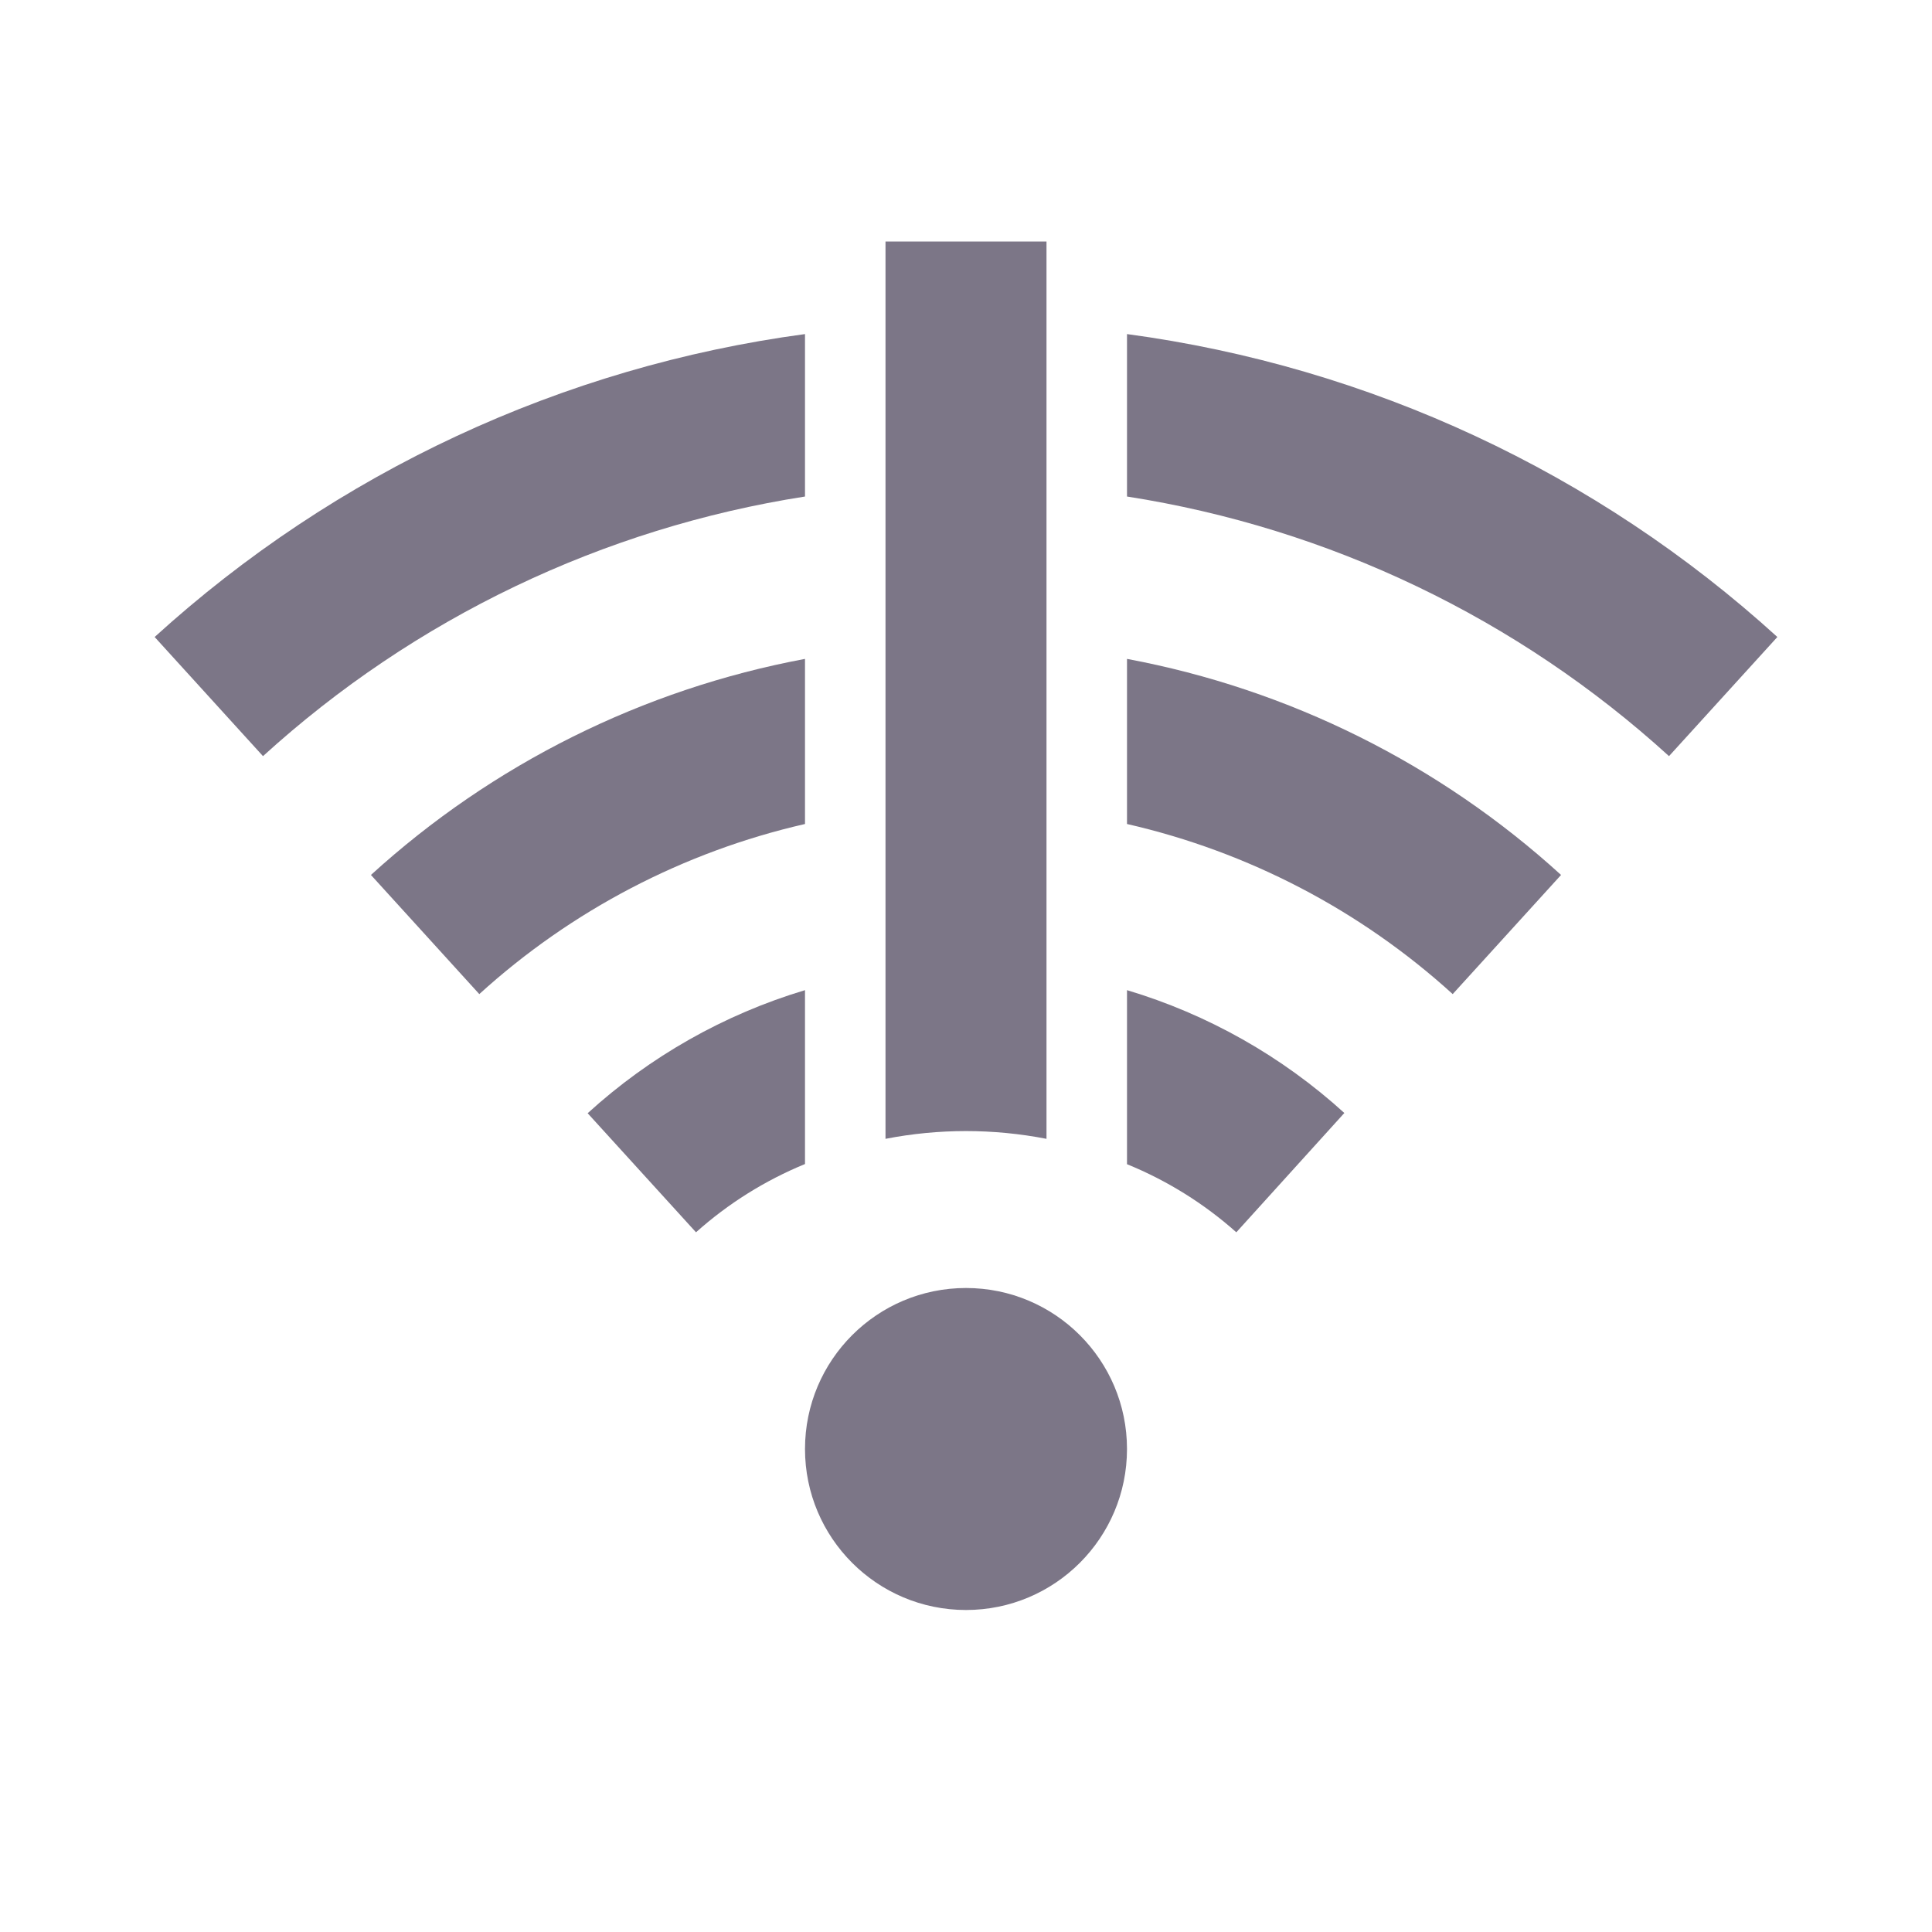
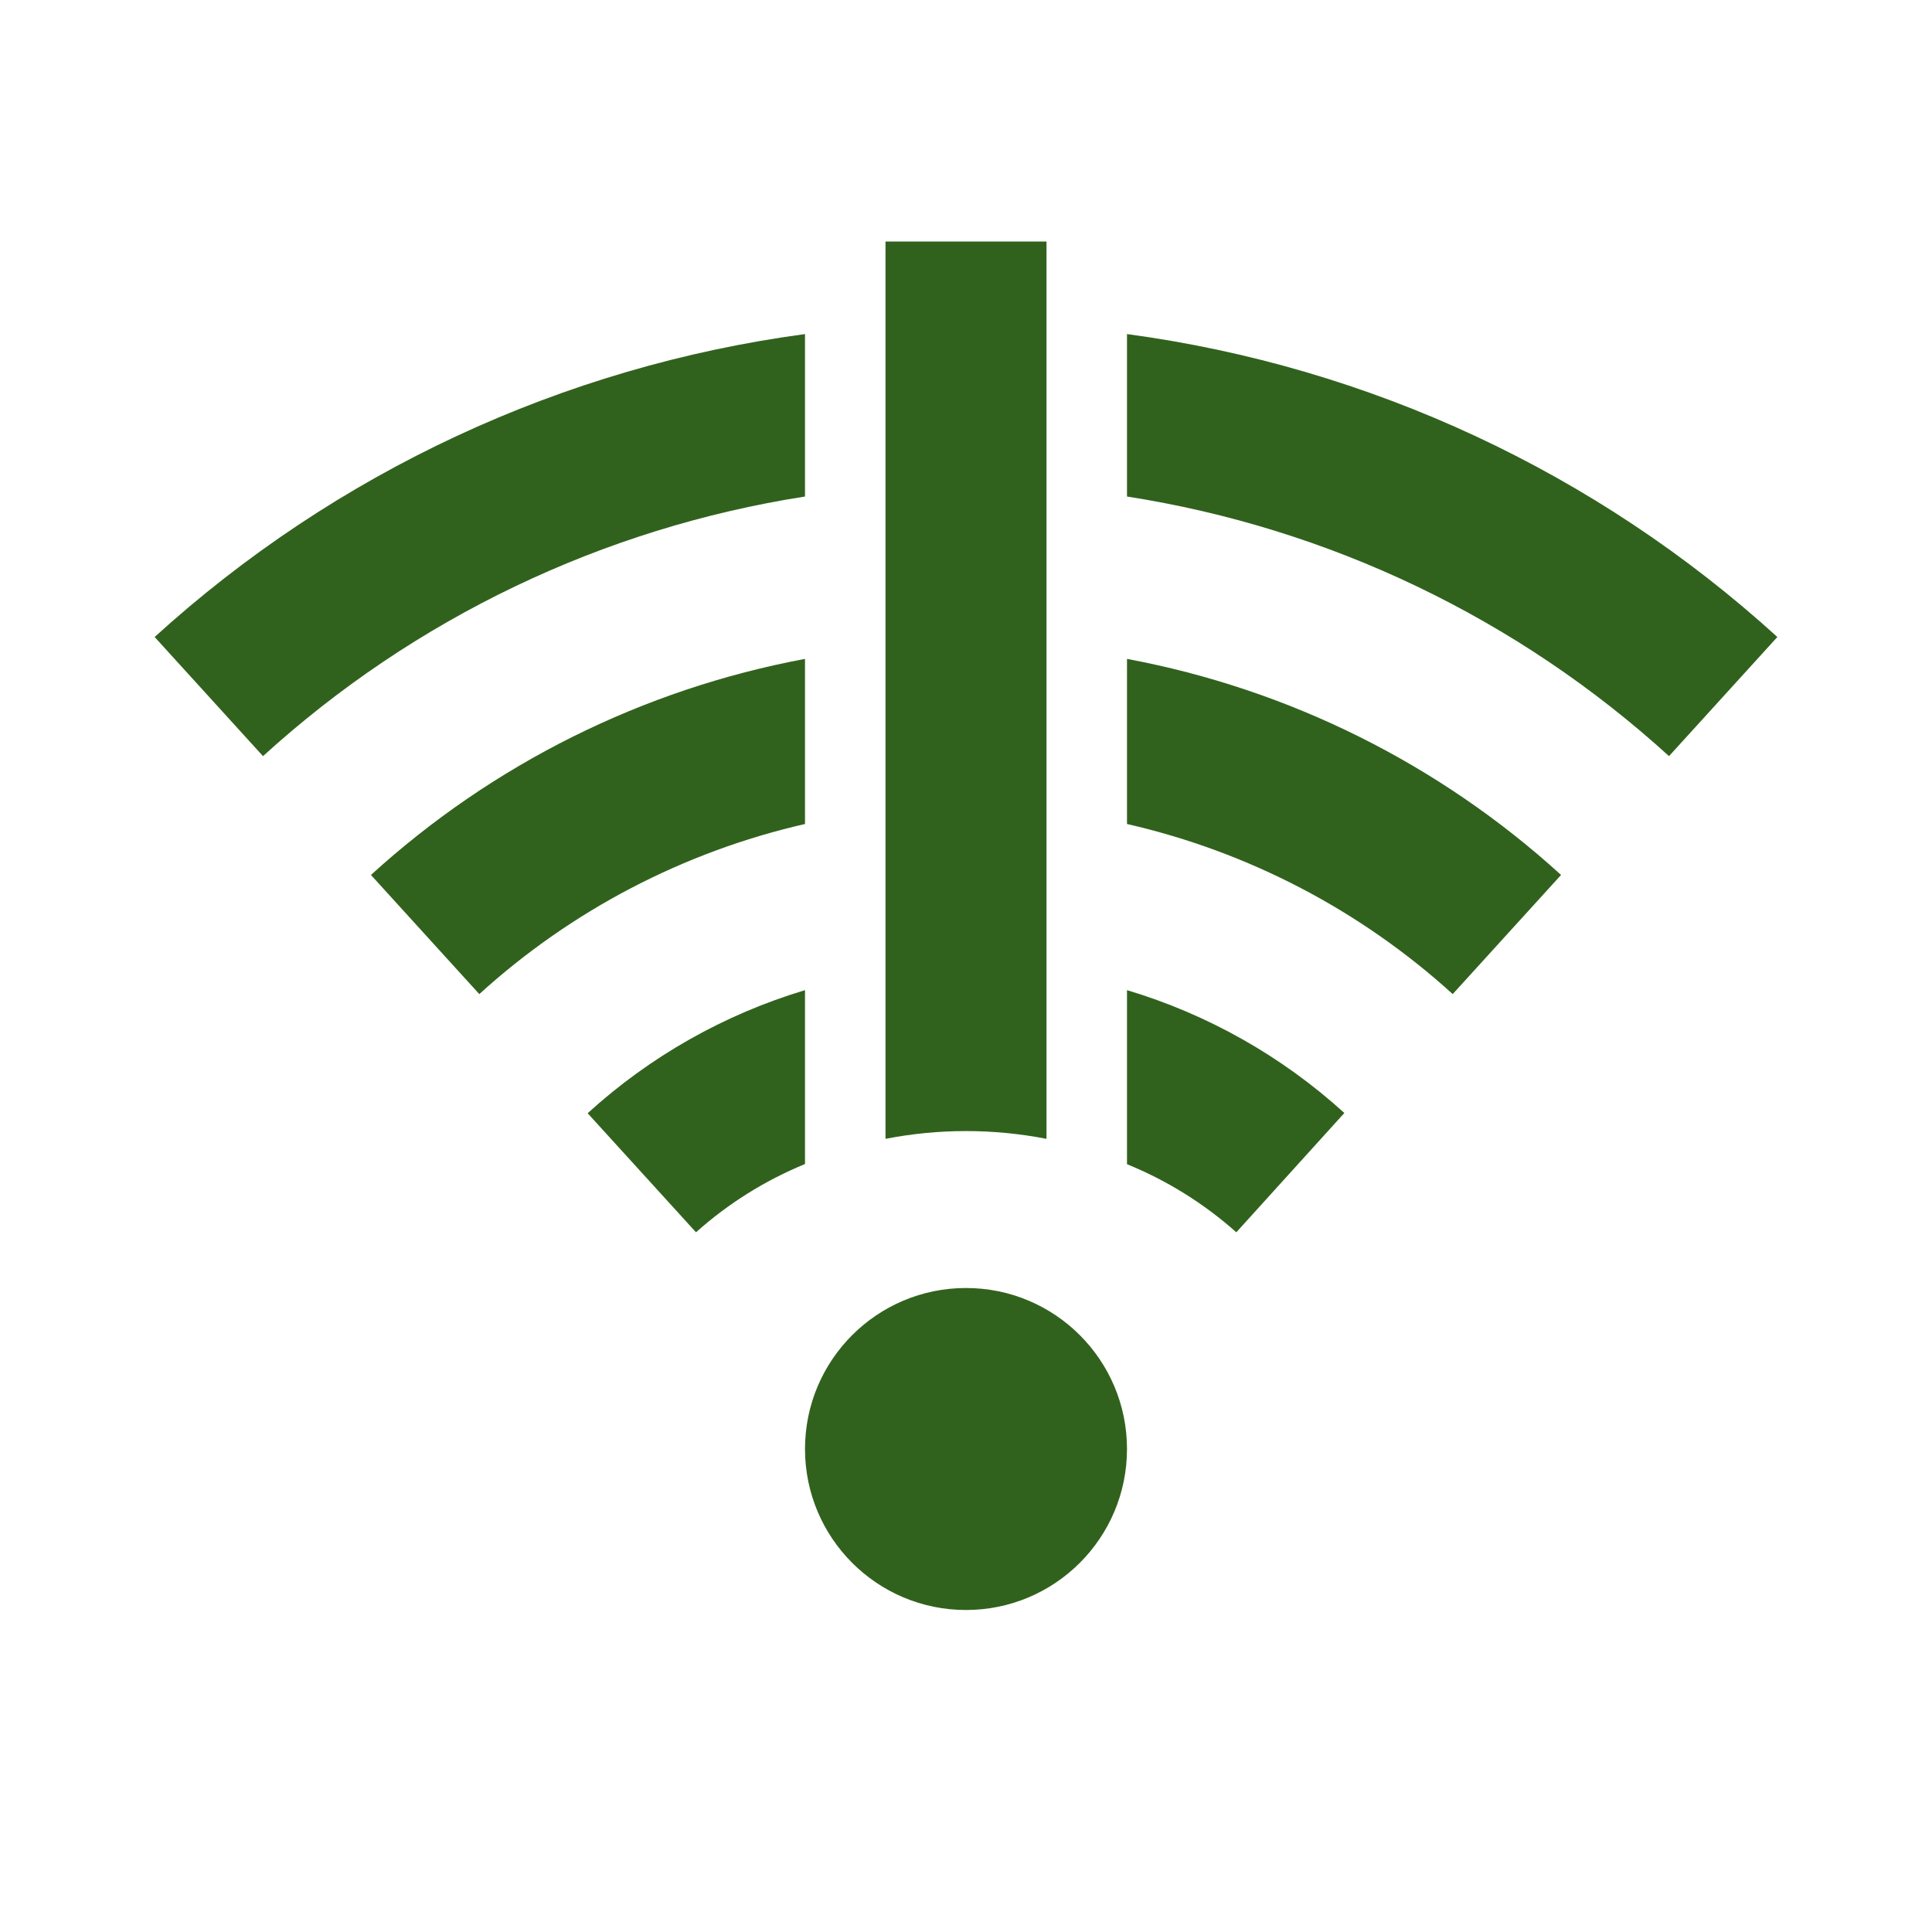
<svg xmlns="http://www.w3.org/2000/svg" id="ic_error_connection" width="24" height="24" viewBox="0 0 24 24" shape-rendering="geometricPrecision">
  <defs>
    <style type="text/css">
-             .cls-1{fill:#7c7687}.cls-2{fill:none}
+             .cls-1{fill:#31621D}.cls-2{fill:none}
        </style>
  </defs>
  <g id="Group_8828" data-name="Group 8828">
    <circle id="Ellipse_601" cx="2" cy="2" r="2" class="cls-1" data-name="Ellipse 601" transform="translate(10 16)" />
    <g id="Group_8825" data-name="Group 8825">
      <path id="Path_18883" d="M10 4.15a14.966 14.966 0 0 0-8.079 3.763l1.346 1.48A12.969 12.969 0 0 1 10 6.168z" class="cls-1" data-name="Path 18883" />
      <path id="Path_18884" d="M14 4.15v2.018a12.969 12.969 0 0 1 6.733 3.225l1.346-1.48A14.966 14.966 0 0 0 14 4.15z" class="cls-1" data-name="Path 18884" />
    </g>
    <g id="Group_8826" data-name="Group 8826">
      <path id="Path_18885" d="M10 8.185a11.008 11.008 0 0 0-5.392 2.684l1.346 1.48A9 9 0 0 1 10 10.236z" class="cls-1" data-name="Path 18885" />
      <path id="Path_18886" d="M14 8.185v2.051a9 9 0 0 1 4.046 2.113l1.346-1.48A11.008 11.008 0 0 0 14 8.185z" class="cls-1" data-name="Path 18886" />
    </g>
    <g id="Group_8827" data-name="Group 8827">
      <path id="Path_18887" d="M10 12.3a6.992 6.992 0 0 0-2.7 1.529l1.346 1.479A4.724 4.724 0 0 1 10 14.46z" class="cls-1" data-name="Path 18887" />
      <path id="Path_18888" d="M14 12.3v2.162a4.727 4.727 0 0 1 1.358.846l1.342-1.482A6.992 6.992 0 0 0 14 12.3z" class="cls-1" data-name="Path 18888" />
    </g>
    <path id="Path_18889" d="M11 3v11.147a5.236 5.236 0 0 1 2 0V3z" class="cls-1" data-name="Path 18889" />
  </g>
  <path id="Rectangle_4409" d="M0 0h24v24H0z" class="cls-2" data-name="Rectangle 4409" />
</svg>
